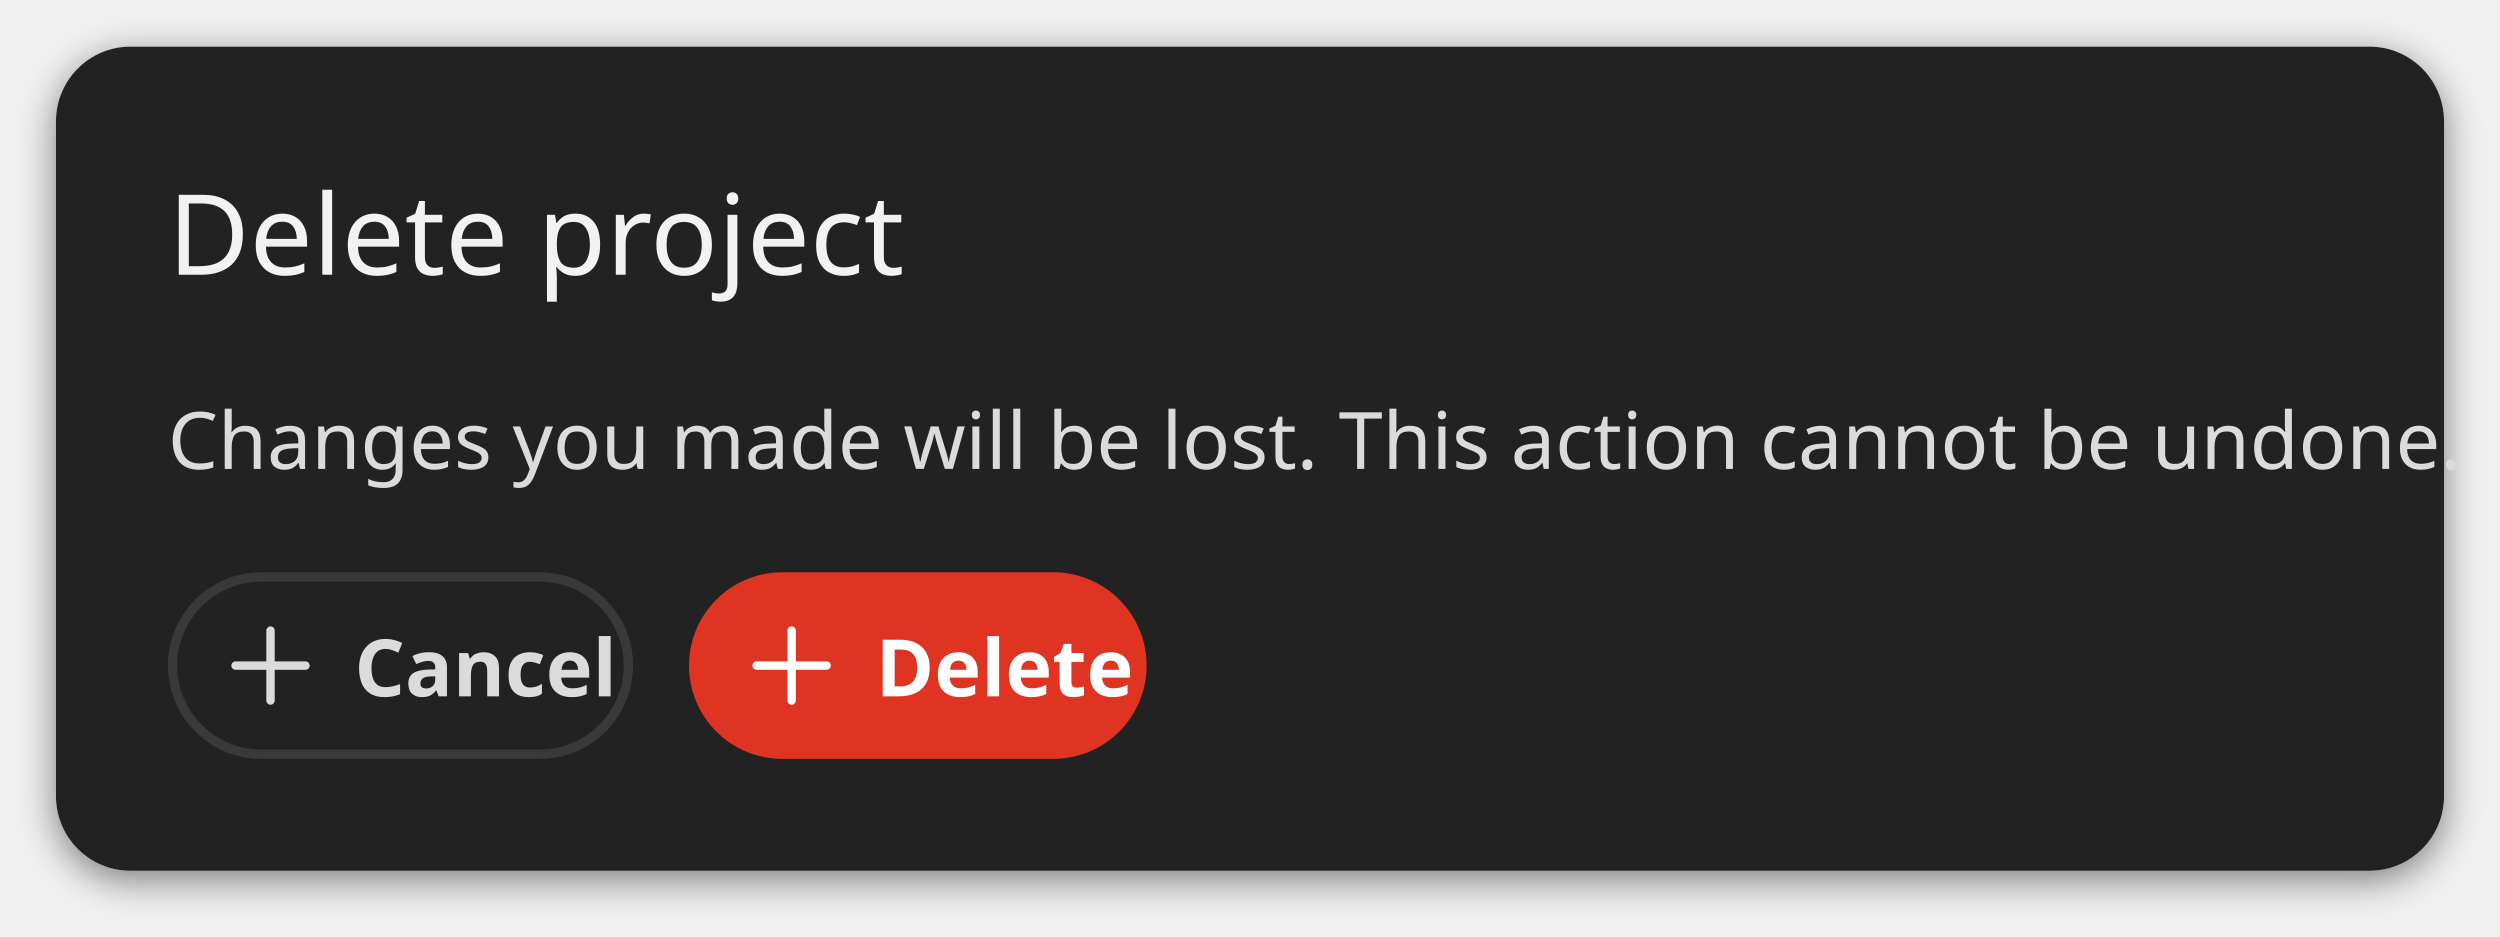
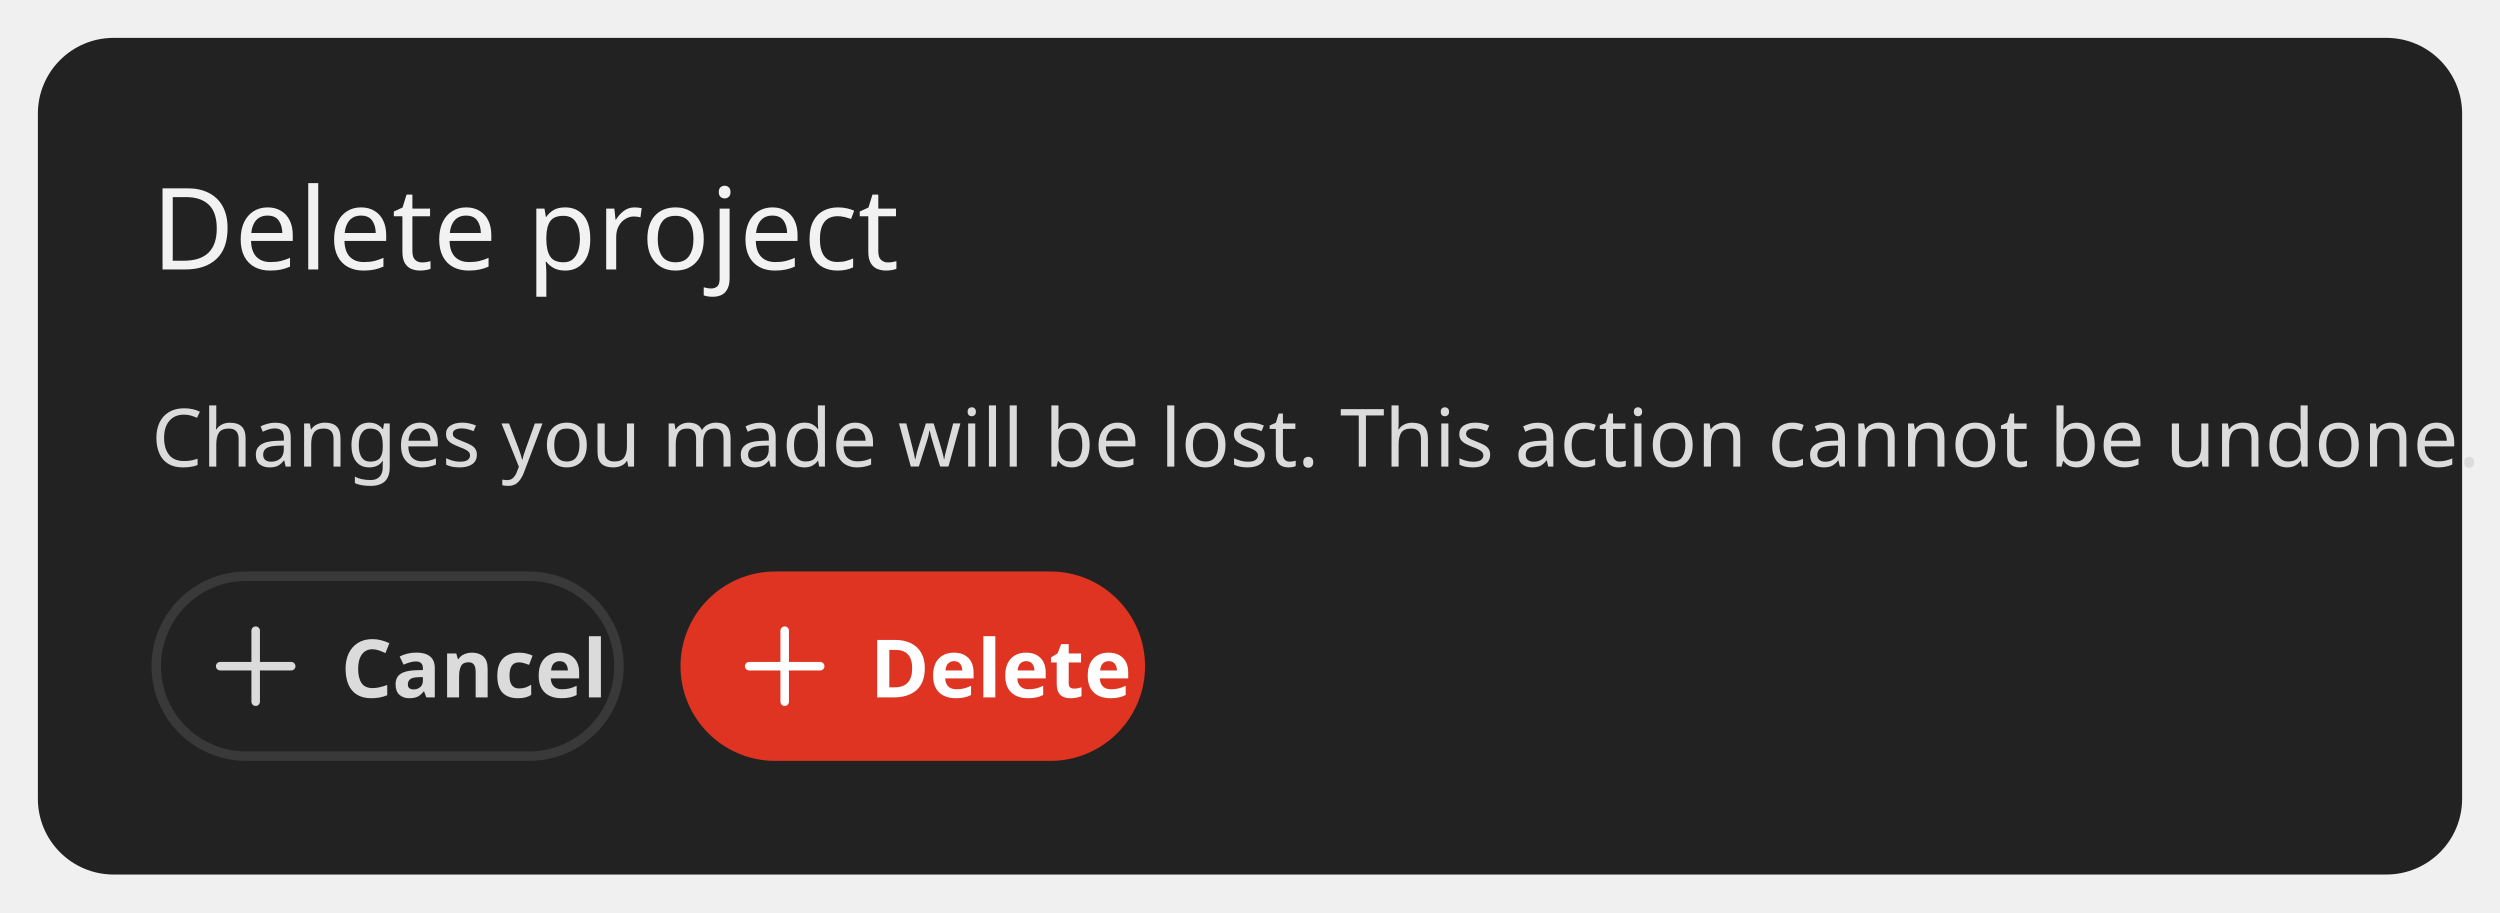
- <svg xmlns="http://www.w3.org/2000/svg" width="536" height="200.7" viewBox="0 0 536 200.7">
-   <defs>
-     <filter id="shadow-feaabcabc6cf9cca" filterUnits="userSpaceOnUse" x="0" y="0" width="536" height="200.7">
-       <feGaussianBlur stdDeviation="4" />
-     </filter>
-     <mask id="shadow-mask-feaabcabc6cf9cca" maskUnits="userSpaceOnUse" x="0" y="0" width="536" height="200.7">
-       <rect x="0" y="0" width="536" height="200.7" fill="#fff" />
-       <rect x="12" y="10" width="512" height="176.7" rx="16" fill="#000" />
-     </mask>
-   </defs>
-   <g mask="url(#shadow-mask-feaabcabc6cf9cca)">
-     <rect data-part="container" data-shadow="true" fill="rgba(0, 0, 0, 0.48)" filter="url(#shadow-feaabcabc6cf9cca)" x="12" y="12" width="512" height="176.7" rx="16" />
-   </g>
-   <rect data-part="container" data-tokens="width=container-maximum-width-2x-large;minWidth=standard-dialog-minimum-width;paddingInlineStart=spacing-400;paddingInlineEnd=spacing-400;paddingBlockStart=spacing-400;paddingBlockEnd=spacing-400;gap=spacing-300;cornerRadius=corner-radius-xl;fill=background-layer-2-color;shadow1.x=drop-shadow-elevated-x;shadow1.y=drop-shadow-elevated-y;shadow1.blur=drop-shadow-elevated-blur;shadow1.color=drop-shadow-elevated-color" x="12" y="10" width="512" height="176.7" rx="16" fill="rgb(34, 34, 34)" />
-   <text data-part="title" data-tokens="color=heading-color;fontSize=font-size-400" x="36" y="49.6" font-family="'Adobe Clean Spectrum VF', adobe-clean-spectrum-vf, 'Adobe Clean', 'Source Sans 3', sans-serif" font-size="24" font-weight="400" dominant-baseline="central" fill="rgb(242, 242, 242)">Delete project</text>
-   <text data-part="description" data-tokens="color=body-color;fontSize=font-size-100;fontWeight=body-sans-serif-font-weight;fontFamily=body-sans-serif-font-family;lineHeight=line-height-200" x="36" y="93.95" font-family="'Adobe Clean Spectrum VF', 'Adobe Clean Spectrum VF', adobe-clean-spectrum-vf, 'Adobe Clean', 'Source Sans 3', sans-serif" font-size="17" font-weight="400" dominant-baseline="central" fill="rgb(219, 219, 219)">Changes you made will be lost. This action cannot be undone.</text>
-   <rect data-part="button-group" data-tokens="gap=spacing-200" x="36" y="122.7" width="209.835" height="40" rx="0" fill="none" />
-   <rect data-part="button-group-1" data-tokens="stroke=color-gray-300-dark;strokeWidth=border-width-200;minWidth=aspect-ratio-600;height=base-height-medium;paddingInlineStart=base-padding-horizontal-medium;paddingInlineEnd=base-padding-horizontal-medium;gap=base-gap-medium;cornerRadius=corner-radius-full" x="36" y="122.7" width="99.725" height="40" rx="20" fill="transparent" />
-   <rect x="37" y="123.7" width="97.725" height="38" rx="19" fill="none" stroke="rgb(57, 57, 57)" stroke-width="2" />
+ <svg xmlns="http://www.w3.org/2000/svg" width="528" height="192.7" viewBox="0 0 528 192.7">
+   <rect data-part="container" data-tokens="width=container-maximum-width-2x-large;minWidth=standard-dialog-minimum-width;paddingInlineStart=spacing-400;paddingInlineEnd=spacing-400;paddingBlockStart=spacing-400;paddingBlockEnd=spacing-400;gap=spacing-300;cornerRadius=corner-radius-xl;fill=background-layer-2-color" x="8" y="8" width="512" height="176.7" rx="16" fill="rgb(34, 34, 34)" />
+   <rect data-part="header" data-tokens="" x="32" y="32" width="464" height="31.2" rx="0" fill="none" />
+   <text data-part="title" data-tokens="color=heading-color;fontSize=font-size-400" x="32" y="47.6" font-family="'Adobe Clean Spectrum VF', adobe-clean-spectrum-vf, 'Adobe Clean', 'Source Sans 3', sans-serif" font-size="24" font-weight="400" dominant-baseline="central" fill="rgb(242, 242, 242)">Delete project</text>
+   <rect data-part="body" data-tokens="" x="32" y="79.2" width="464" height="25.5" rx="0" fill="none" />
+   <text data-part="description" data-tokens="color=body-color;fontSize=font-size-100;fontWeight=body-sans-serif-font-weight;fontFamily=body-sans-serif-font-family;lineHeight=line-height-200" x="32" y="91.95" font-family="'Adobe Clean Spectrum VF', 'Adobe Clean Spectrum VF', adobe-clean-spectrum-vf, 'Adobe Clean', 'Source Sans 3', sans-serif" font-size="17" font-weight="400" dominant-baseline="central" fill="rgb(219, 219, 219)">Changes you made will be lost. This action cannot be undone.</text>
+   <rect data-part="footer" data-tokens="gap=spacing-300" x="32" y="120.7" width="464" height="40" rx="0" fill="none" />
+   <rect data-part="button-group" data-tokens="gap=spacing-200" x="32" y="120.7" width="209.835" height="40" rx="0" fill="none" />
+   <rect data-part="button-group-1" data-tokens="stroke=color-gray-300-dark;strokeWidth=border-width-200;minWidth=aspect-ratio-600;height=base-height-medium;paddingInlineStart=base-padding-horizontal-medium;paddingInlineEnd=base-padding-horizontal-medium;gap=base-gap-medium;cornerRadius=corner-radius-full" x="32" y="120.7" width="99.725" height="40" rx="20" fill="transparent" />
+   <rect x="33" y="121.7" width="97.725" height="38" rx="19" fill="none" stroke="rgb(57, 57, 57)" stroke-width="2" />
  <g data-part="button-group-1.icon" data-tokens="color=color-gray-800-dark;width=workflow-icon-medium;height=workflow-icon-medium">
-     <rect x="46" y="130.7" width="24" height="24" fill="none" />
-     <g transform="translate(46 130.7) scale(1.2)">
+     <rect x="42" y="128.7" width="24" height="24" fill="none" />
+     <g transform="translate(42 128.7) scale(1.2)">
      <path d="m16.25,9.25h-5.5V3.75c0-.414-.336-.75-.75-.75s-.75.336-.75.75v5.5H3.75c-.414,0-.75.336-.75.75s.336.75.75.75h5.5v5.5c0,.414.336.75.75.75s.75-.336.75-.75v-5.5h5.5c.414,0,.75-.336.75-.75s-.336-.75-.75-.75Z" fill="rgb(219, 219, 219)" />
    </g>
  </g>
-   <text data-part="button-group-1.label" data-tokens="color=color-gray-800-dark;fontSize=font-size-100;fontWeight=bold-font-weight;lineHeight=line-height-font-size-100" x="76" y="142.7" font-family="'Adobe Clean Spectrum VF', adobe-clean-spectrum-vf, 'Adobe Clean', 'Source Sans 3', sans-serif" font-size="17" font-weight="700" dominant-baseline="central" fill="rgb(219, 219, 219)">Cancel</text>
-   <rect data-part="button-group-2" data-tokens="minWidth=aspect-ratio-600;height=base-height-medium;paddingInlineStart=base-padding-horizontal-medium;paddingInlineEnd=base-padding-horizontal-medium;gap=base-gap-medium;cornerRadius=corner-radius-full;fill=negative-background-color-default" x="147.725" y="122.7" width="98.11" height="40" rx="20" fill="rgb(223, 52, 34)" />
+   <text data-part="button-group-1.label" data-tokens="color=color-gray-800-dark;fontSize=font-size-100;fontWeight=bold-font-weight;lineHeight=line-height-font-size-100" x="72" y="140.7" font-family="'Adobe Clean Spectrum VF', adobe-clean-spectrum-vf, 'Adobe Clean', 'Source Sans 3', sans-serif" font-size="17" font-weight="700" dominant-baseline="central" fill="rgb(219, 219, 219)">Cancel</text>
+   <rect data-part="button-group-2" data-tokens="minWidth=aspect-ratio-600;height=base-height-medium;paddingInlineStart=base-padding-horizontal-medium;paddingInlineEnd=base-padding-horizontal-medium;gap=base-gap-medium;cornerRadius=corner-radius-full;fill=negative-background-color-default" x="143.725" y="120.7" width="98.11" height="40" rx="20" fill="rgb(223, 52, 34)" />
  <g data-part="button-group-2.icon" data-tokens="color=color-transparent-static-white-1000;width=workflow-icon-medium;height=workflow-icon-medium">
-     <rect x="157.725" y="130.7" width="24" height="24" fill="none" />
-     <g transform="translate(157.725 130.7) scale(1.2)">
+     <rect x="153.725" y="128.7" width="24" height="24" fill="none" />
+     <g transform="translate(153.725 128.7) scale(1.2)">
      <path d="m16.25,9.25h-5.5V3.75c0-.414-.336-.75-.75-.75s-.75.336-.75.75v5.5H3.75c-.414,0-.75.336-.75.75s.336.75.75.75h5.5v5.5c0,.414.336.75.75.75s.75-.336.75-.75v-5.5h5.5c.414,0,.75-.336.75-.75s-.336-.75-.75-.75Z" fill="rgb(255, 255, 255)" />
    </g>
  </g>
-   <text data-part="button-group-2.label" data-tokens="color=color-transparent-static-white-1000;fontSize=font-size-100;fontWeight=bold-font-weight;lineHeight=line-height-font-size-100" x="187.725" y="142.7" font-family="'Adobe Clean Spectrum VF', adobe-clean-spectrum-vf, 'Adobe Clean', 'Source Sans 3', sans-serif" font-size="17" font-weight="700" dominant-baseline="central" fill="rgb(255, 255, 255)">Delete</text>
+   <text data-part="button-group-2.label" data-tokens="color=color-transparent-static-white-1000;fontSize=font-size-100;fontWeight=bold-font-weight;lineHeight=line-height-font-size-100" x="183.725" y="140.7" font-family="'Adobe Clean Spectrum VF', adobe-clean-spectrum-vf, 'Adobe Clean', 'Source Sans 3', sans-serif" font-size="17" font-weight="700" dominant-baseline="central" fill="rgb(255, 255, 255)">Delete</text>
</svg>
